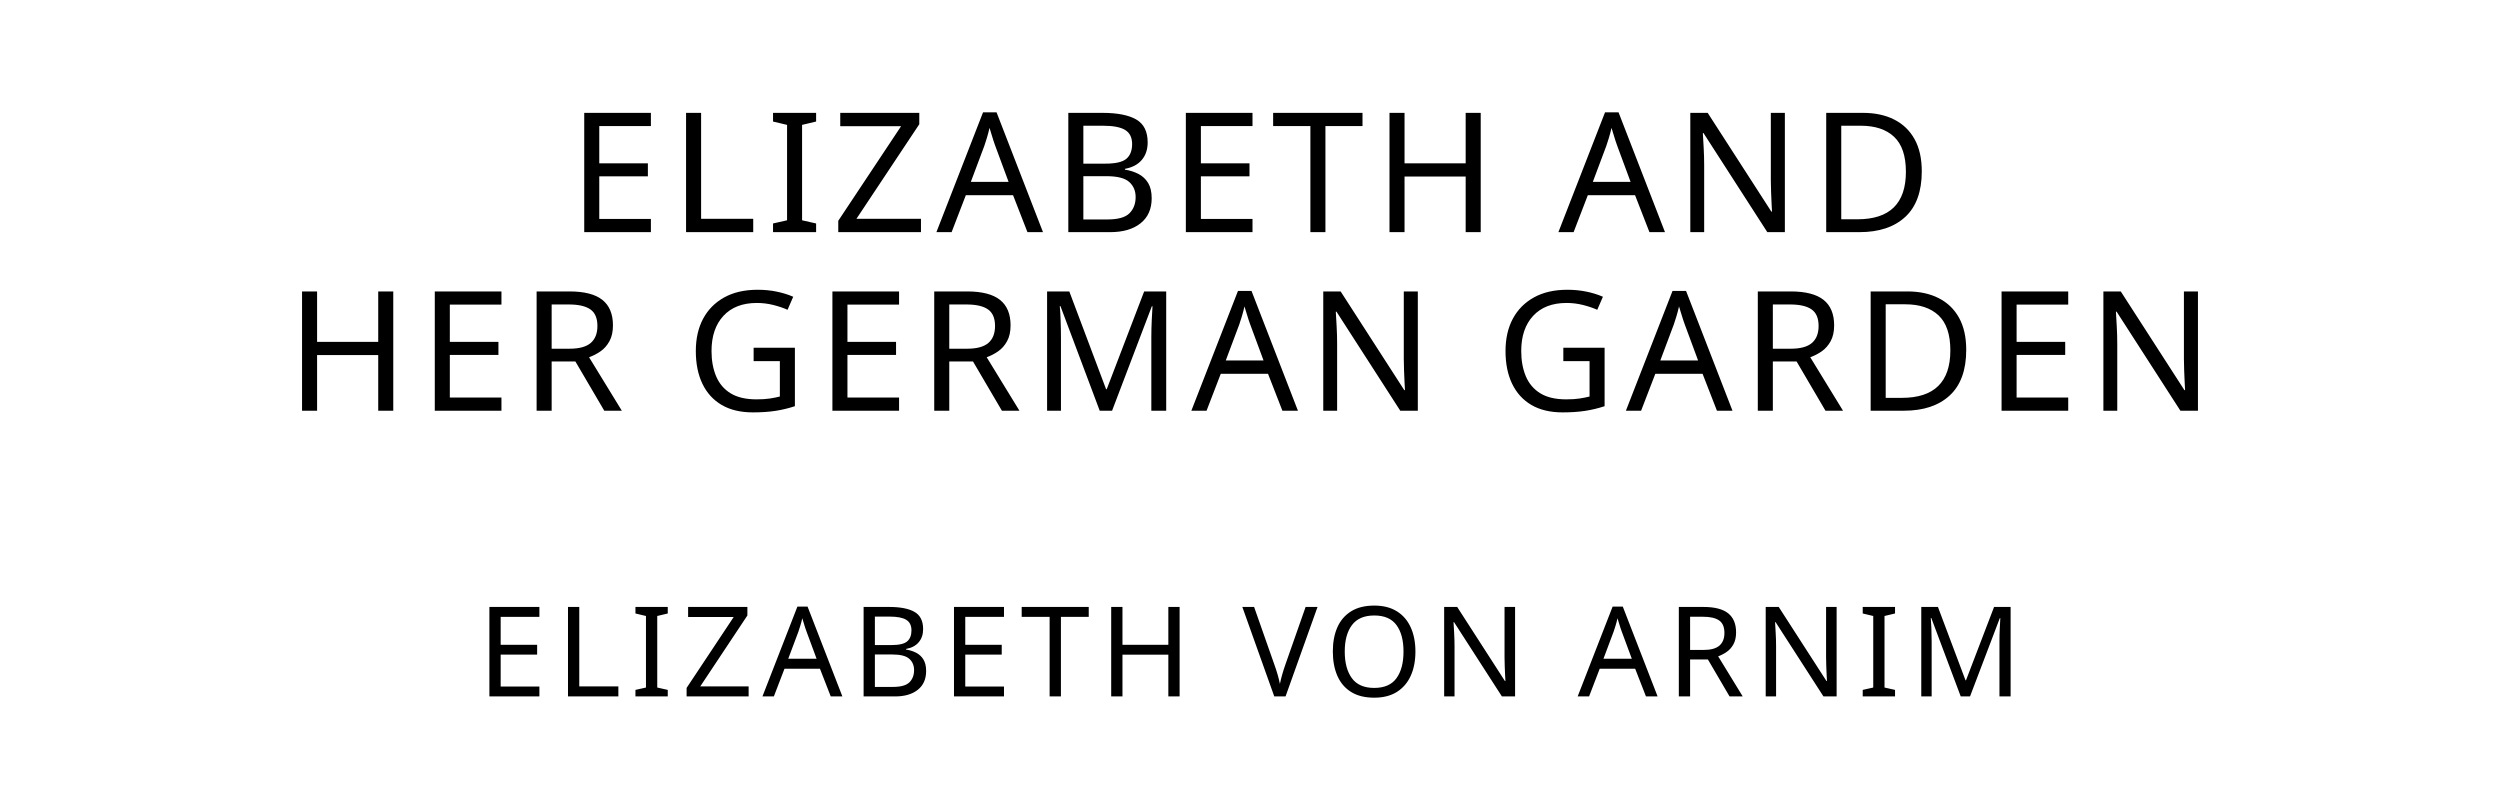
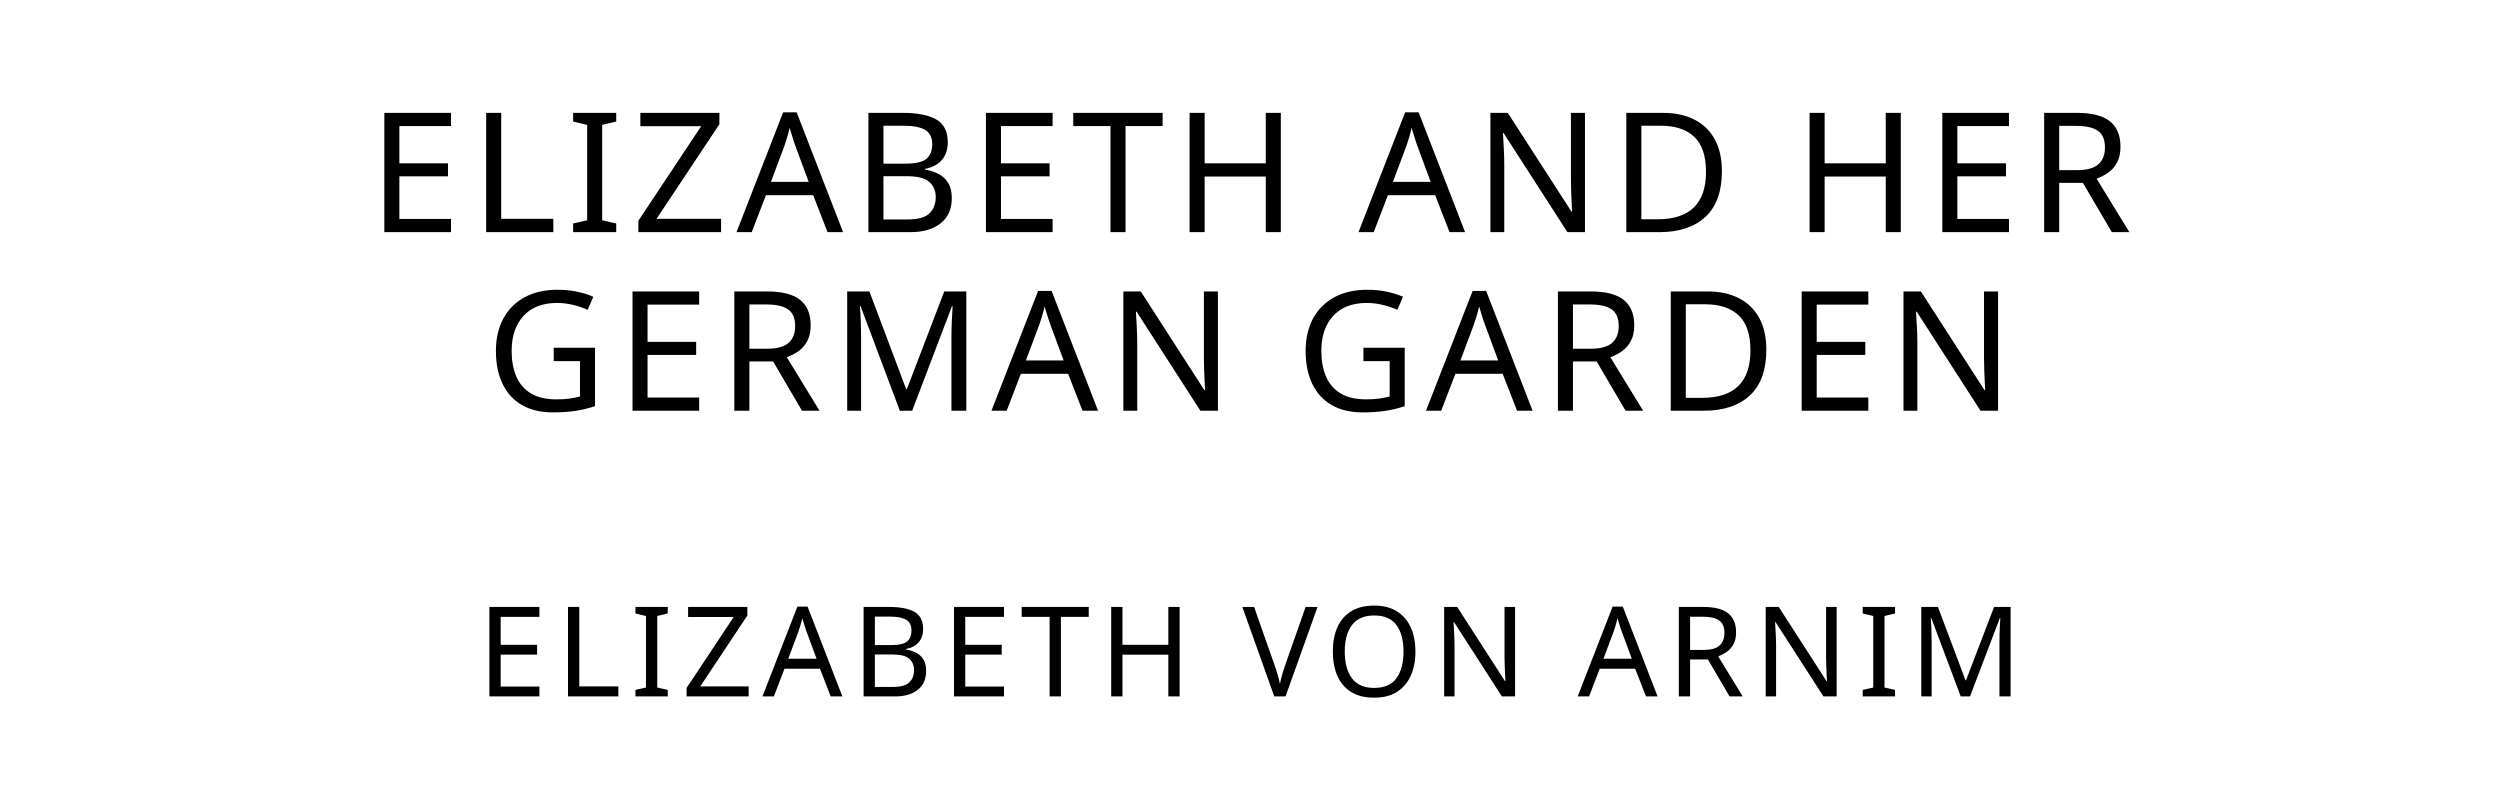
<svg xmlns="http://www.w3.org/2000/svg" version="1.1" viewBox="0 0 1400 440">
  <style type="text/css">
		text{
			font-family: "League Spartan";
			letter-spacing: 5px;
			text-anchor: middle;
		}

		.title{
			font-size: 93.567px;
		}

		.author{
			font-size: 70.175px;
		}
	</style>
-   <text class="title" x="700" y="130">ELIZABETH AND</text>
-   <text class="title" x="700" y="230">HER GERMAN GARDEN</text>
+   <text class="title" x="700" y="130">ELIZABETH AND HER</text>
+   <text class="title" x="700" y="230">GERMAN GARDEN</text>
  <text class="author" x="700" y="390">ELIZABETH VON ARNIM</text>
</svg>
